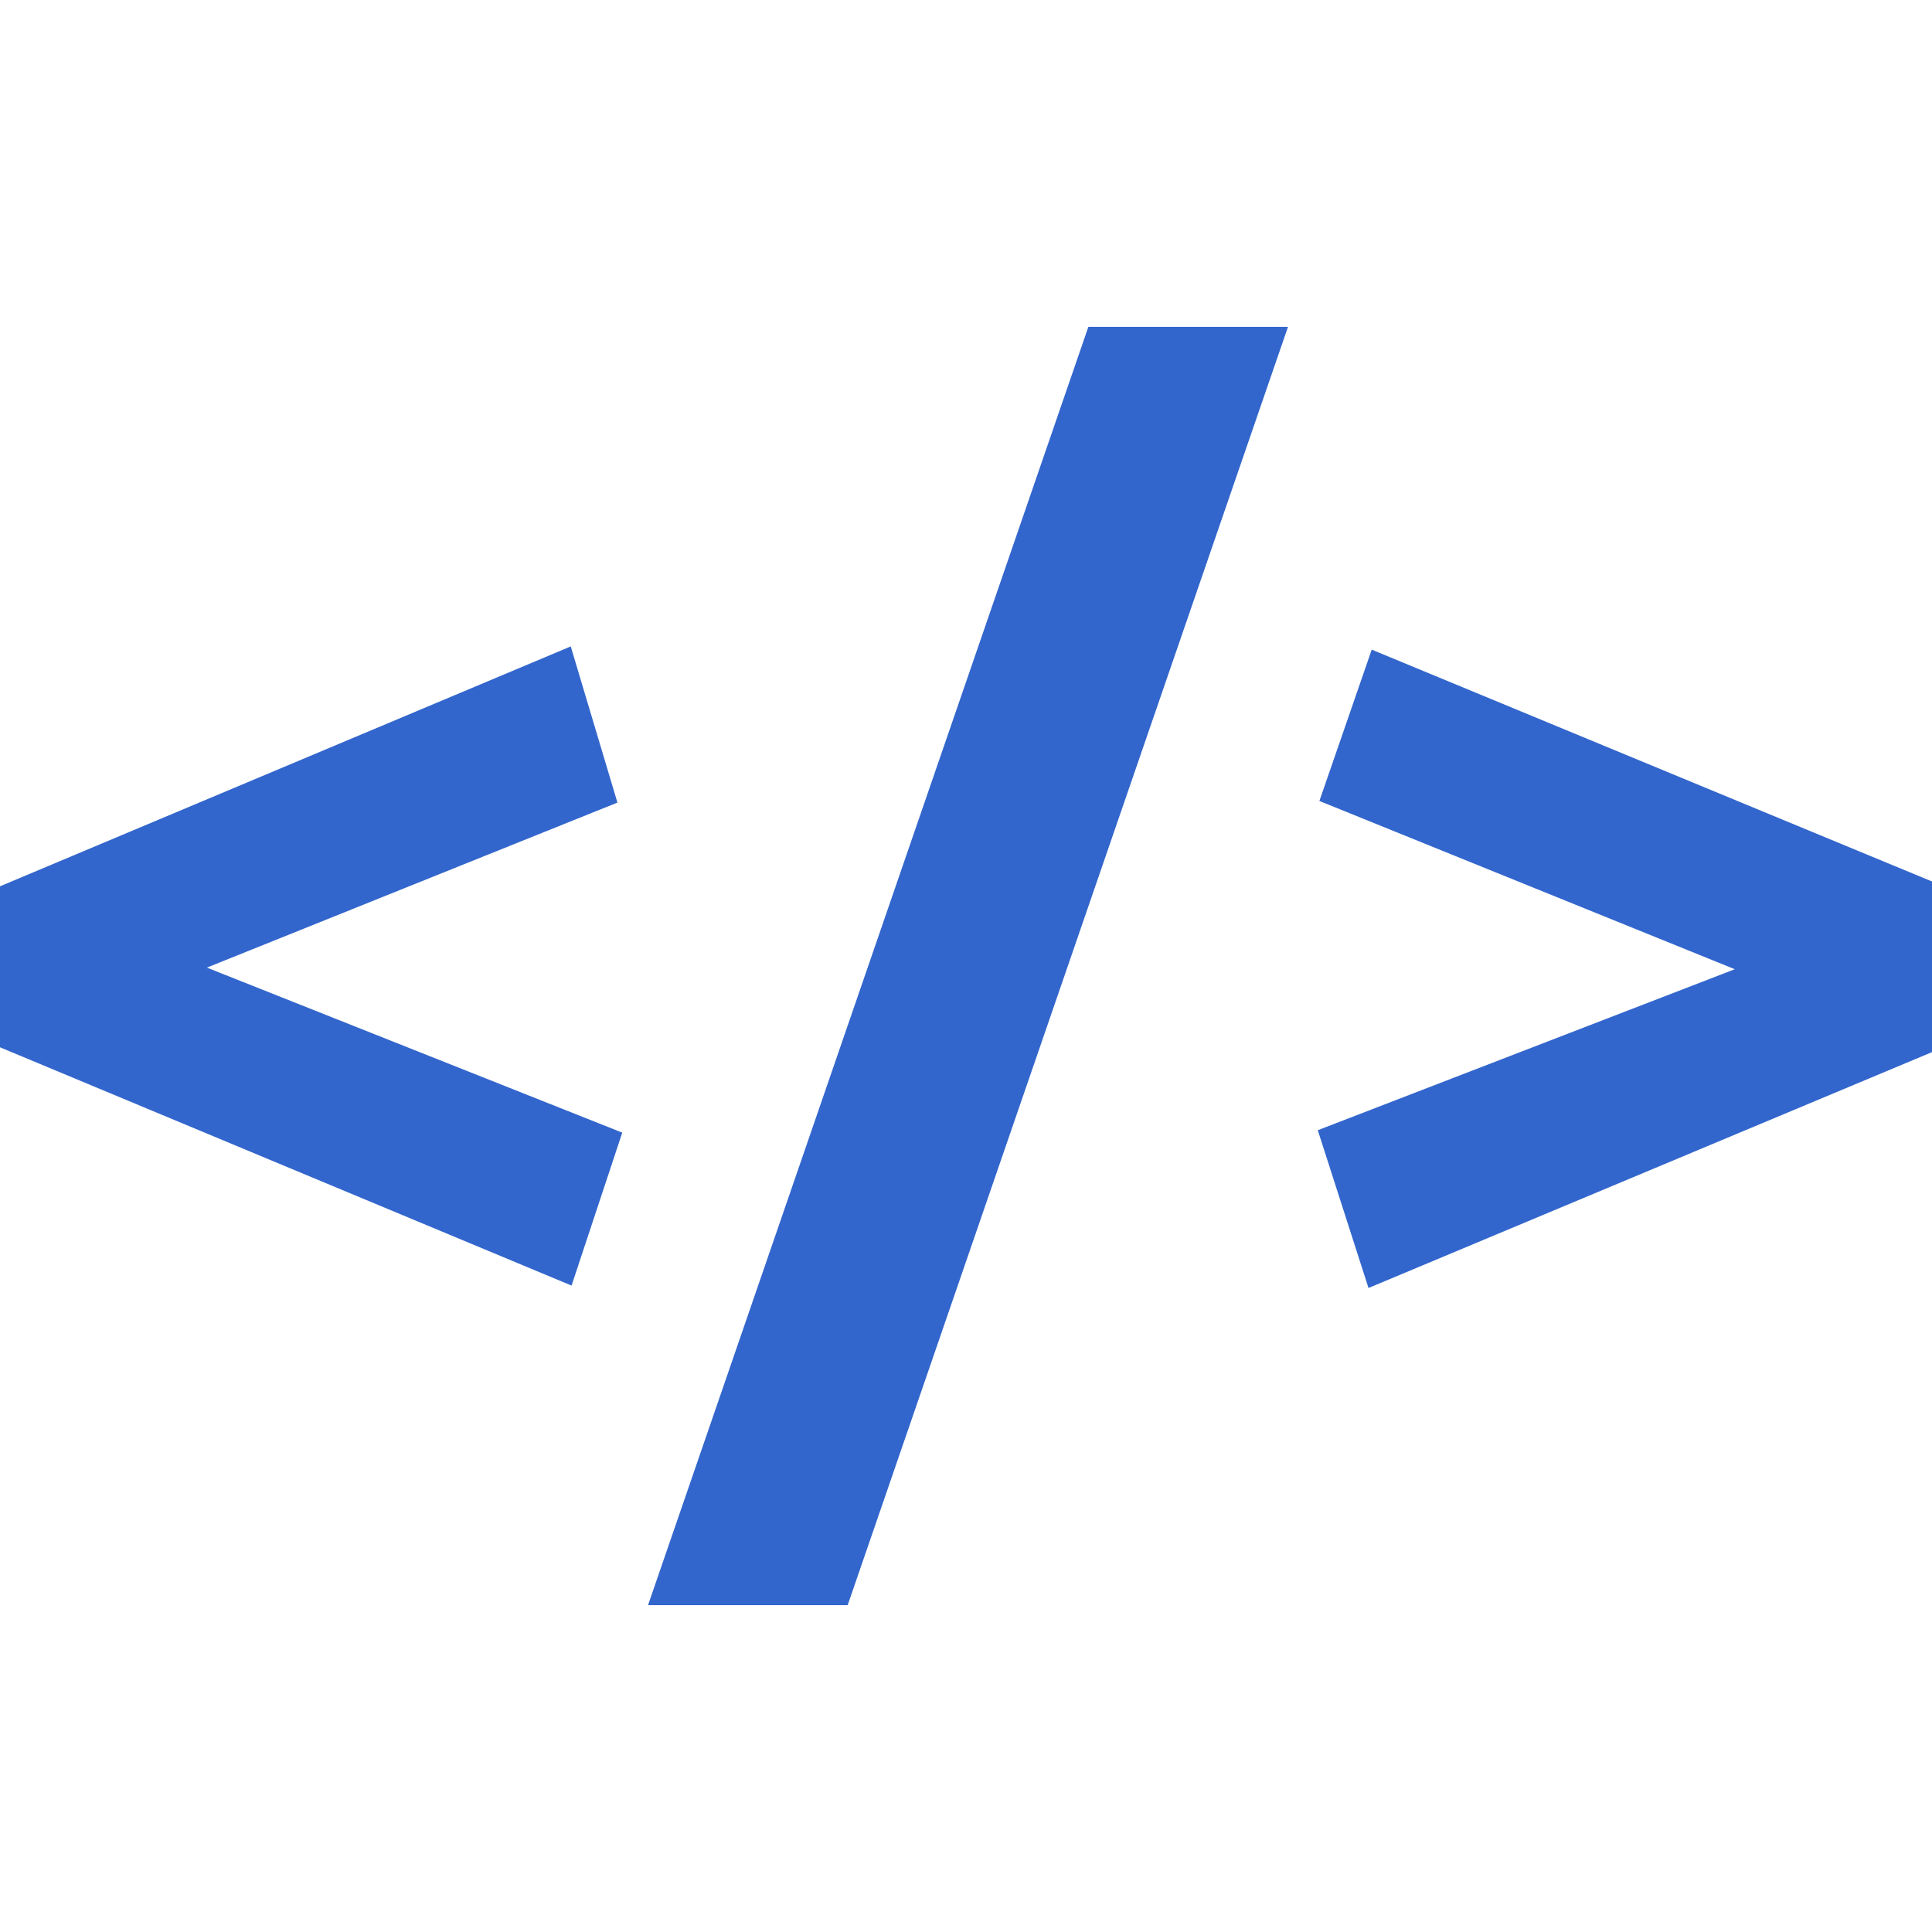
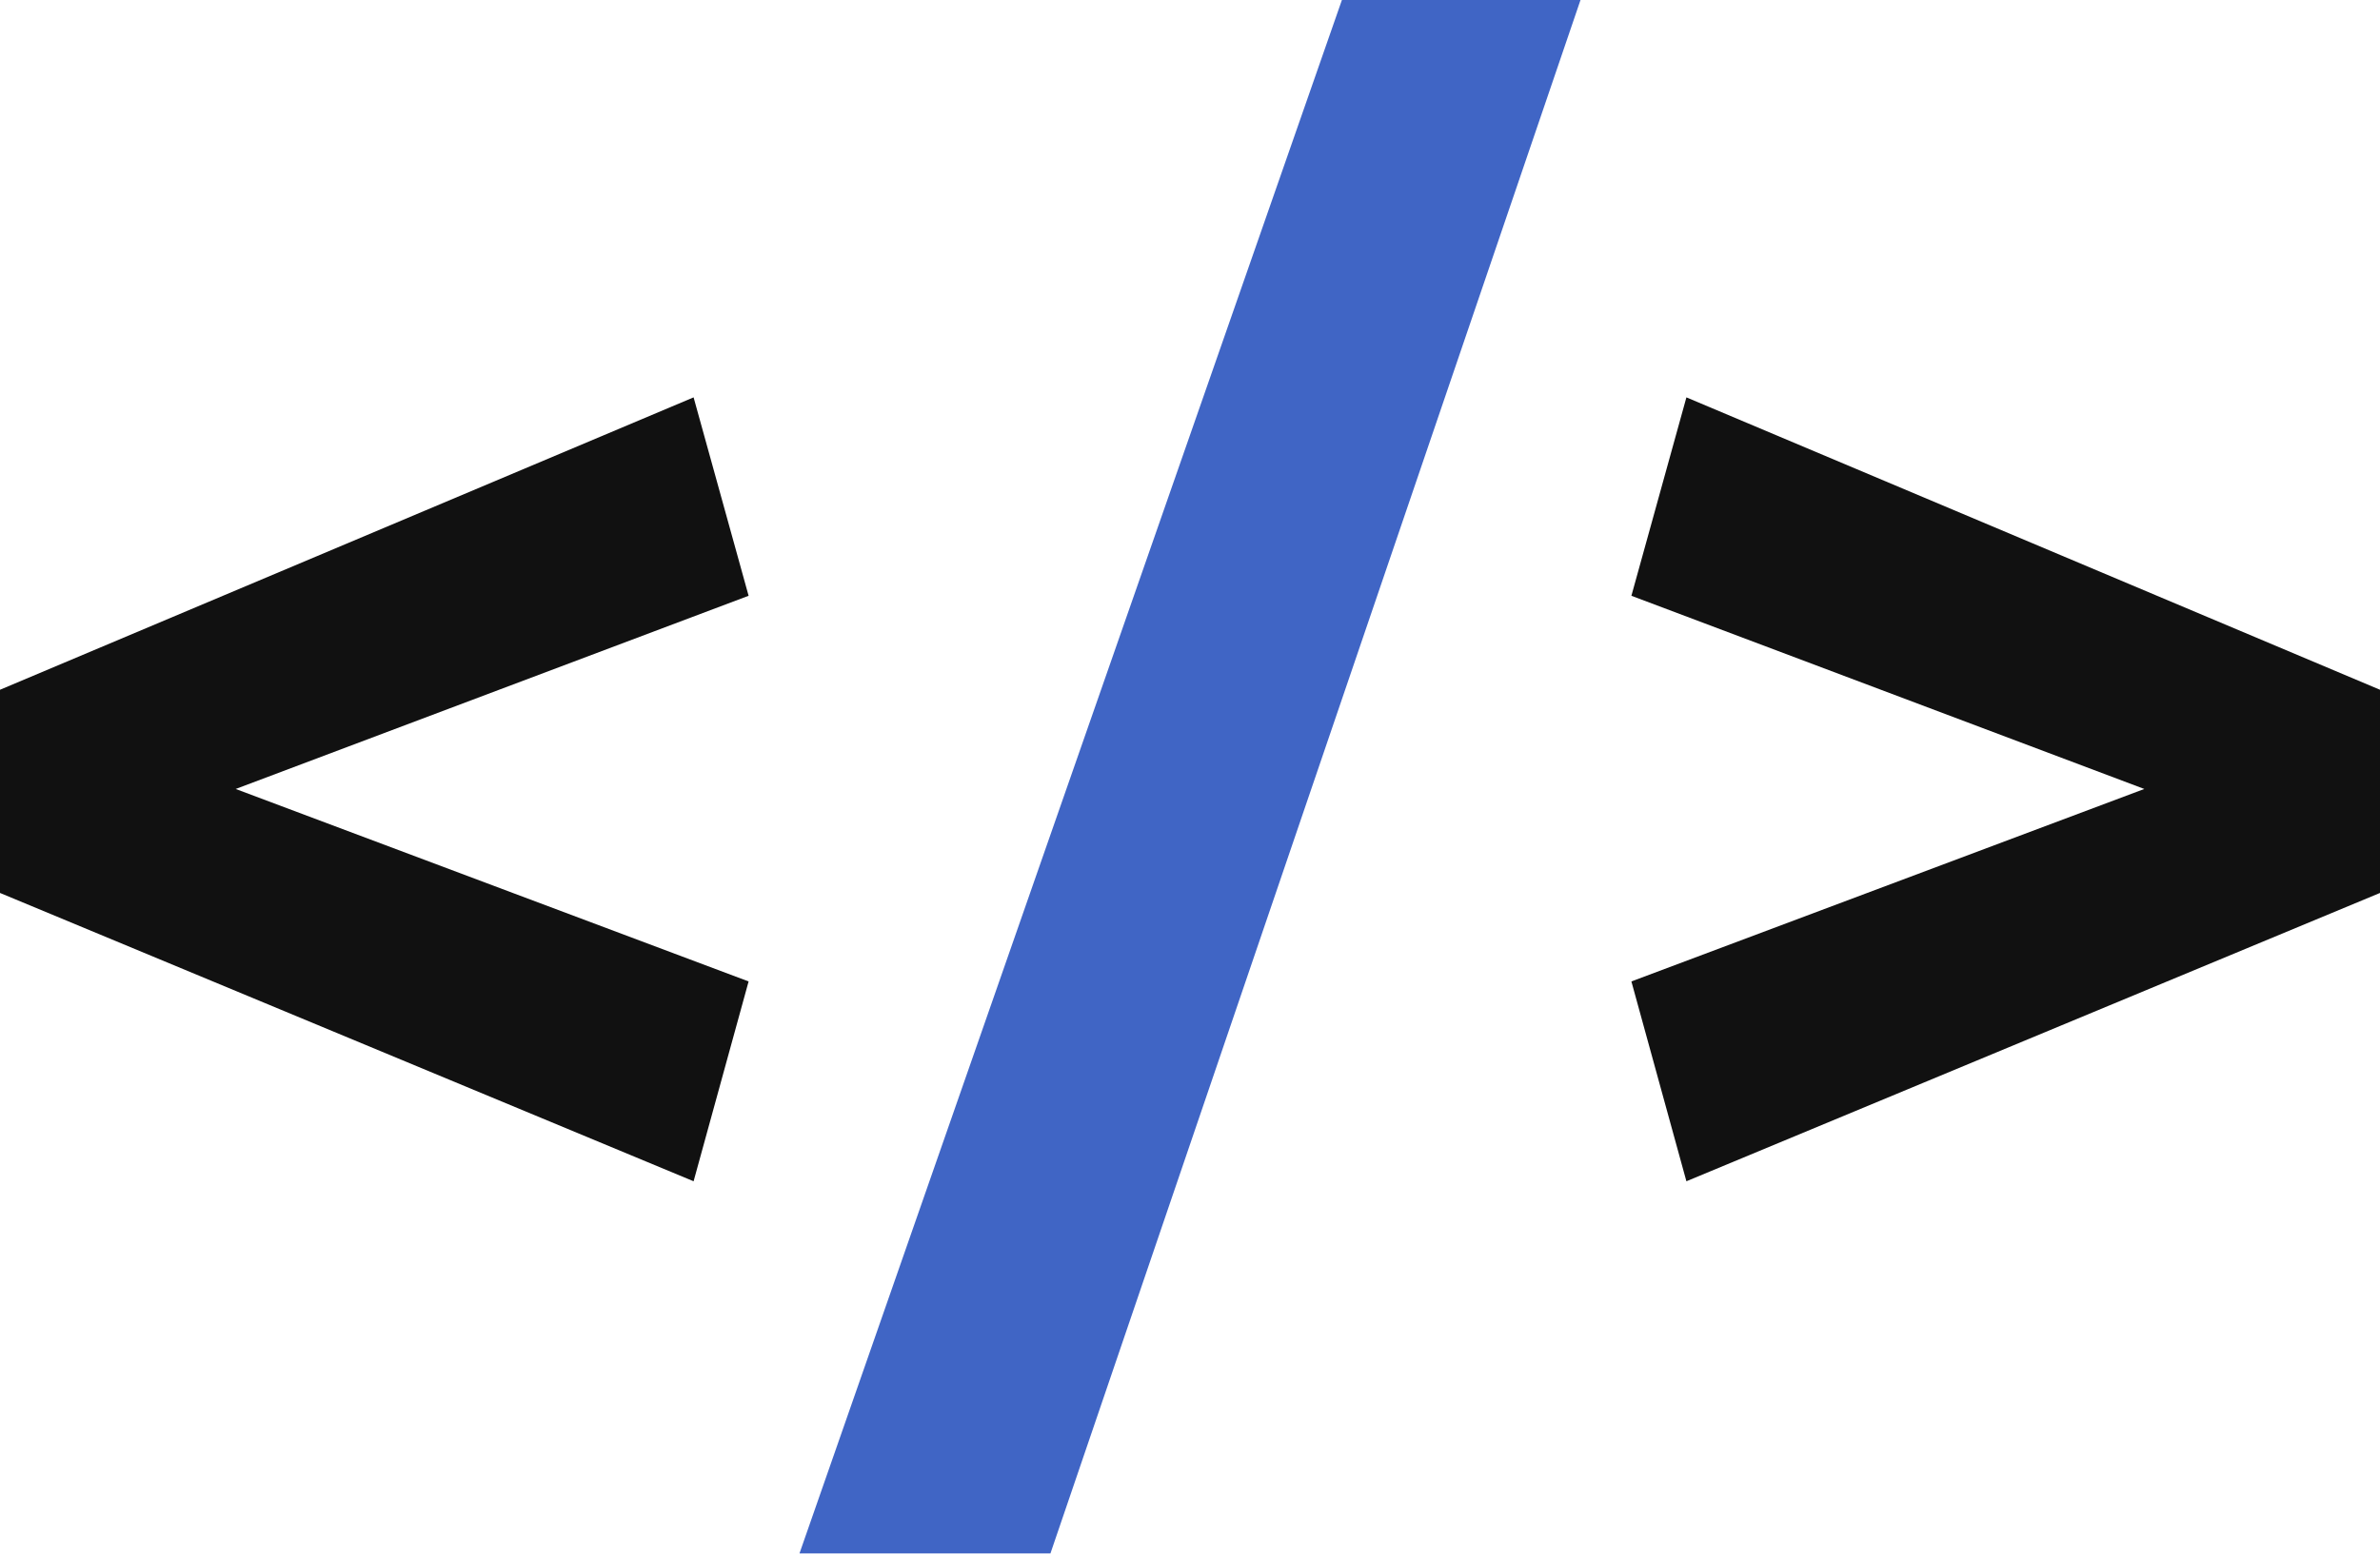
- <svg xmlns="http://www.w3.org/2000/svg" fill="#3366CC" role="img" viewBox="0 0 24 24">
-   <path d="M0 13.01v-2l7.09-2.98.58 1.94-5.1 2.05 5.16 2.05-.63 1.9Zm16.37 1.03 5.18-2-5.16-2.09.65-1.88L24 10.95v2.12L17 16zm-2.85-9.98H16l-5.47 15.88H8.05Z" />
+ <svg xmlns="http://www.w3.org/2000/svg" width="256" height="168" viewBox="0 0 256 168" color="#3366CC">
+   <path fill="#111" d="M181.395 42.749L256 74.204v21.858l-74.605 31.017l-5.917-21.497l55.169-20.705l-55.169-20.784zm-106.79-.001L0 74.204v21.858l74.605 31.017l5.917-21.497l-55.169-20.705l55.169-20.784z" />
+   <path fill="#4065c5" d="M144.34 0h25.664L112.99 167.111H85.996z" />
</svg>
